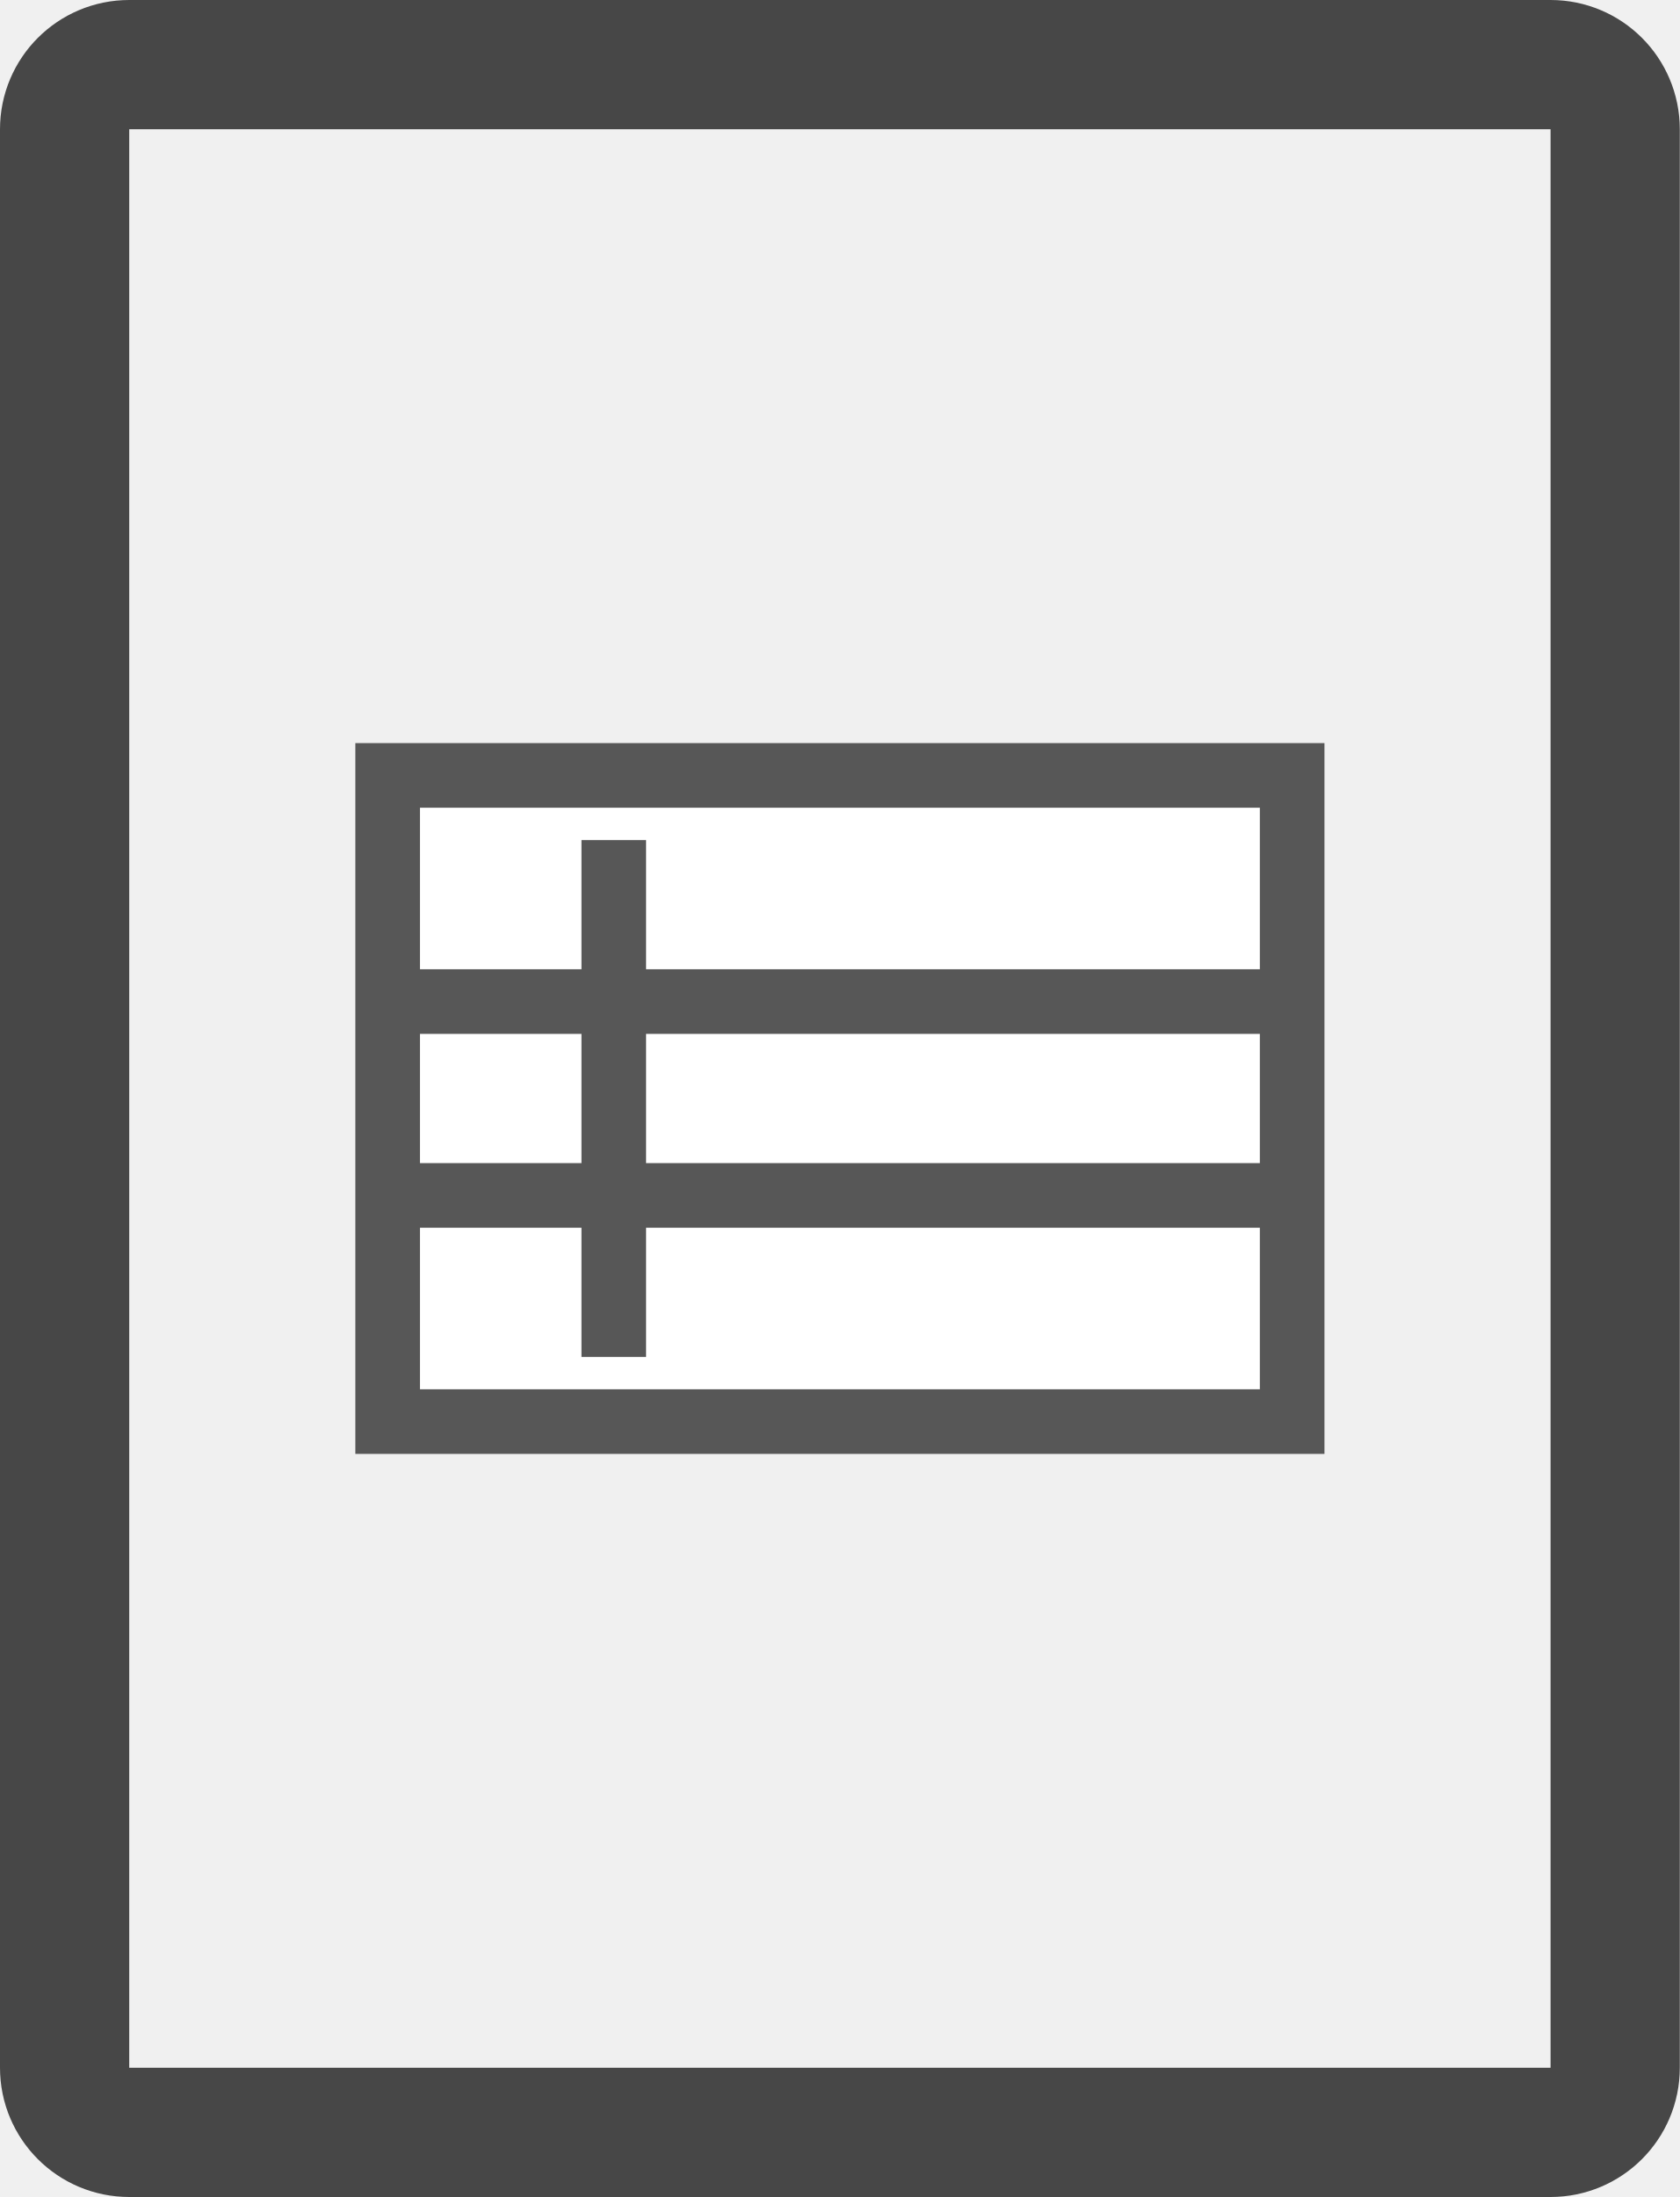
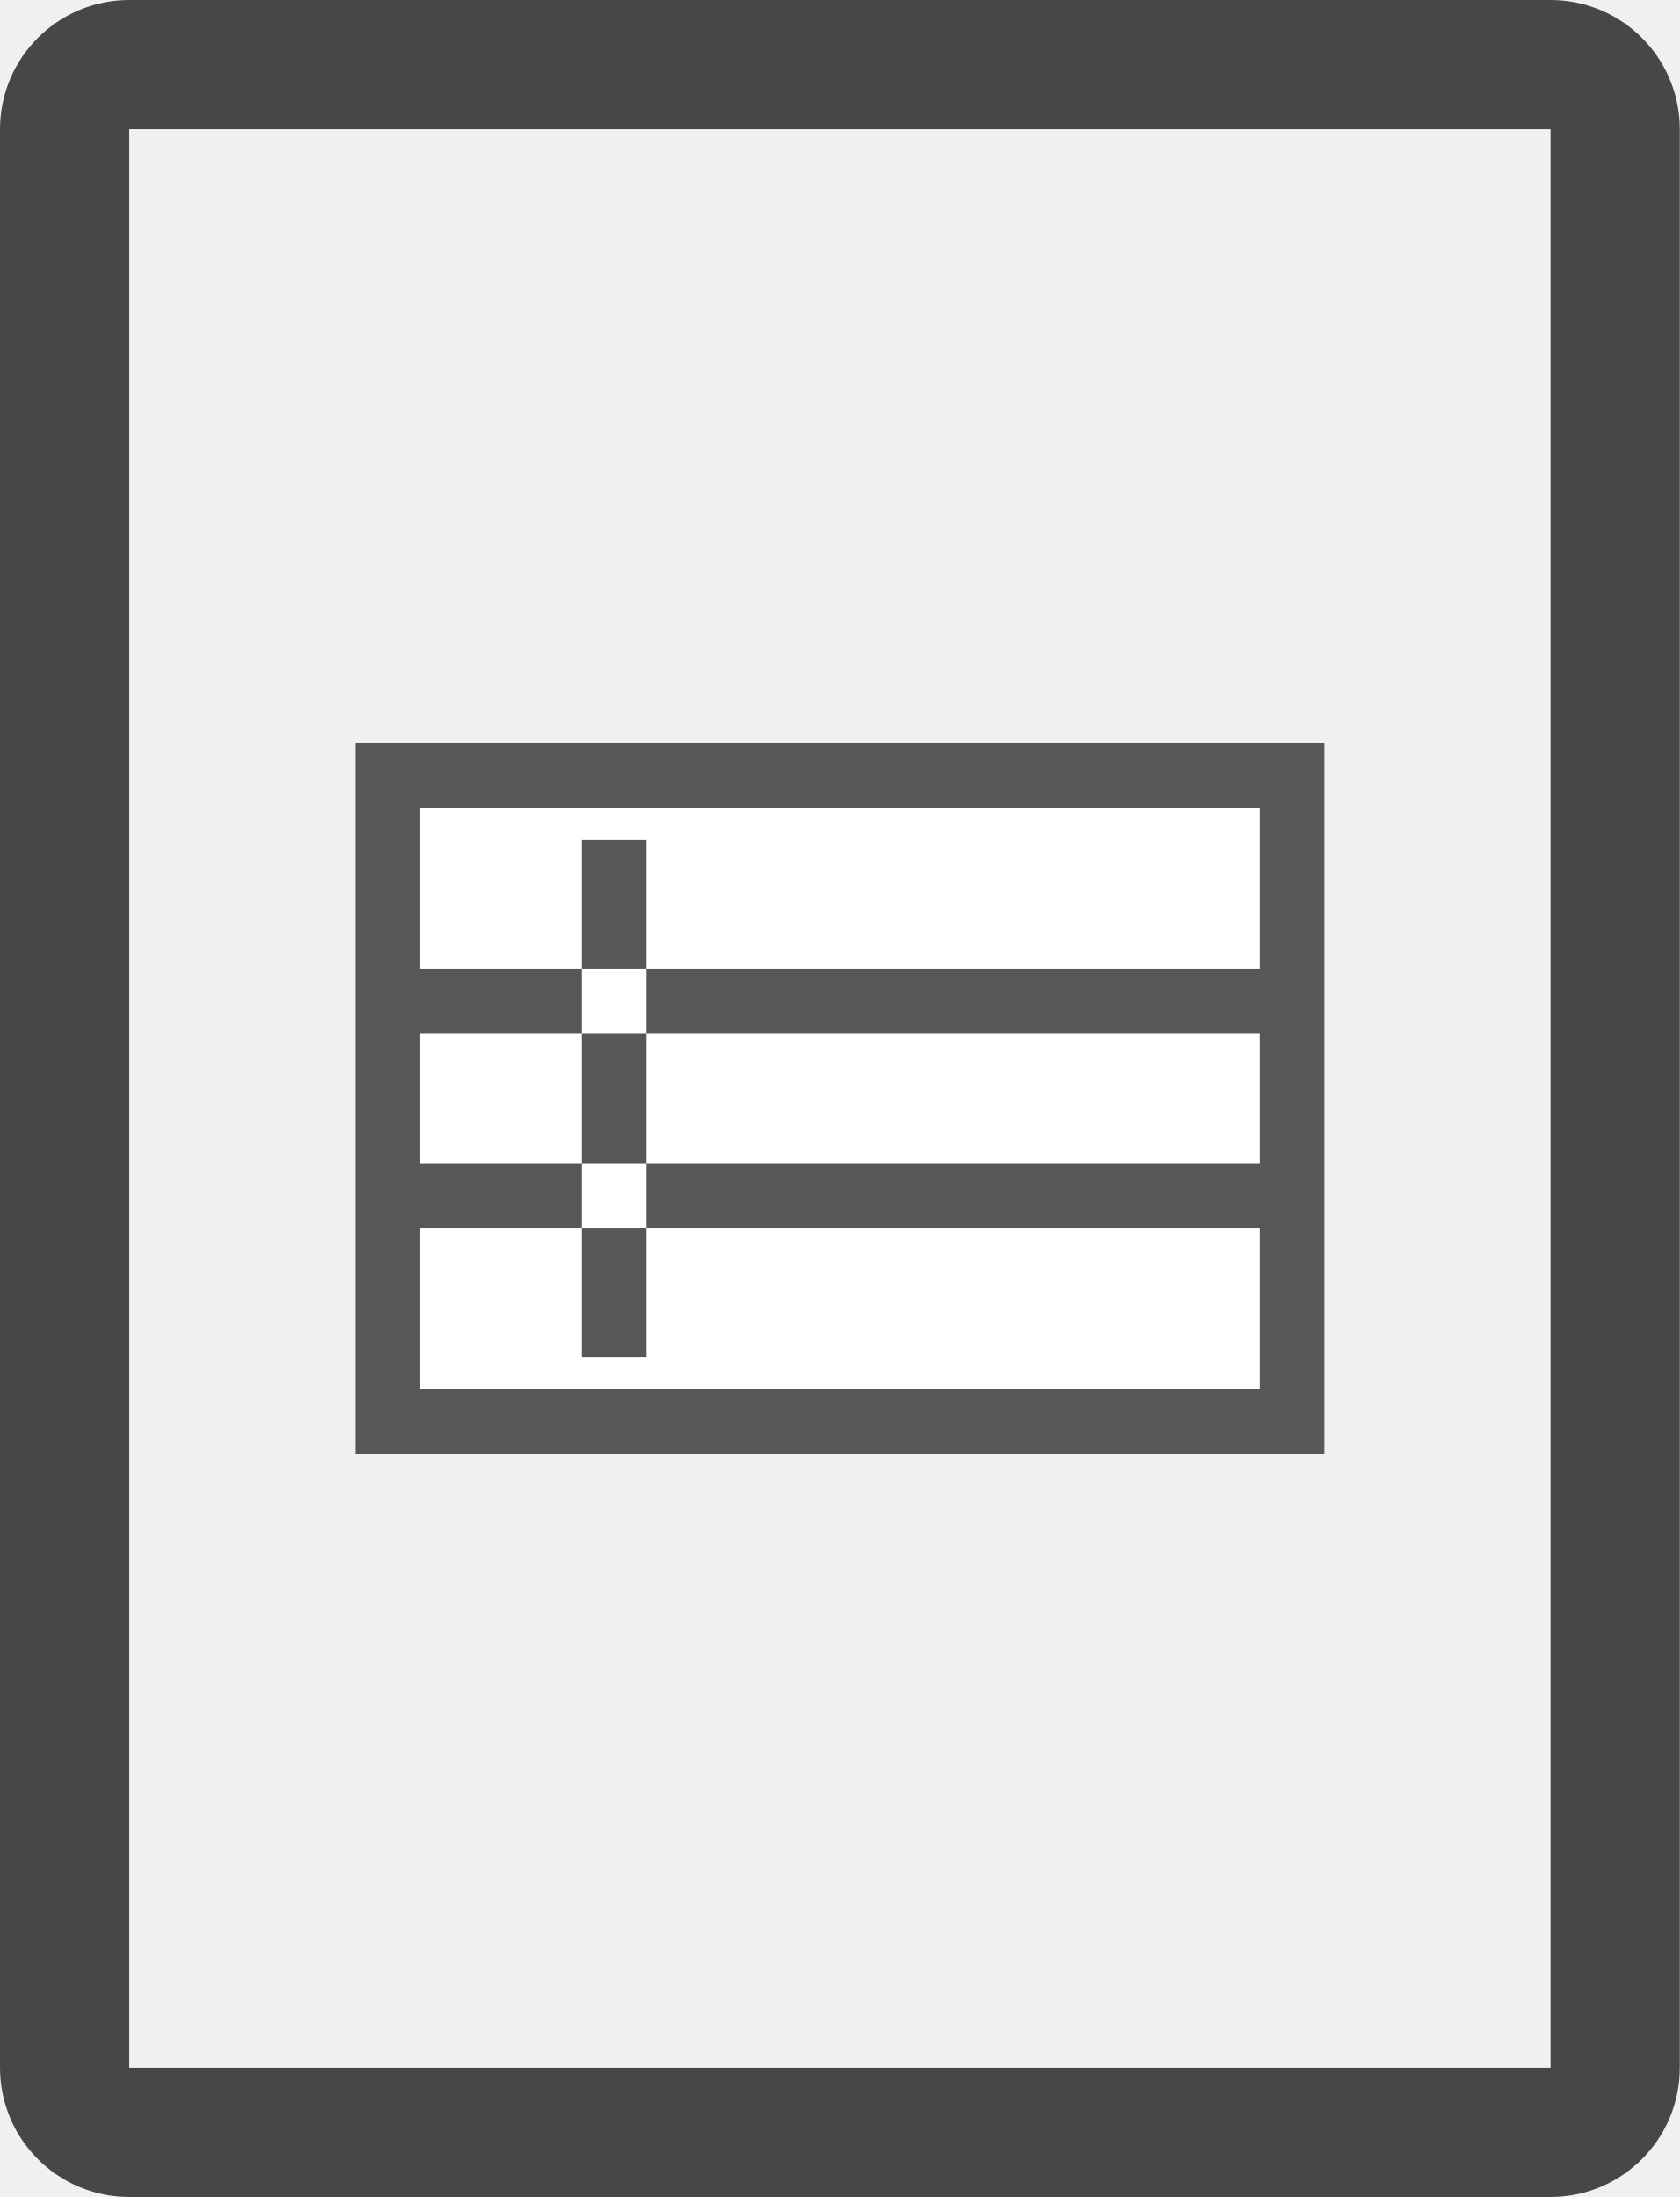
- <svg xmlns="http://www.w3.org/2000/svg" width="26px" height="34px" viewBox="0 0 26 34" version="1.1">
-   <defs />
-   <g id="Page-1" stroke="none" stroke-width="1" fill="none" fill-rule="evenodd">
-     <g id="Sheet-table" transform="translate(1, 0)">
-       <rect id="Rectangle-23" stroke="#474747" stroke-width="2" x="0" y="1" width="24" height="32" rx="1" />
-       <g id="Rectangle-44-+-Group-+-Rectangle-43" transform="translate(5, 12)">
-         <rect id="Rectangle-44" stroke="#575757" fill="#FFFFFF" x="0" y="0" width="14" height="10" />
-         <g id="Group" transform="translate(0, 3)" fill="#575757">
-           <rect id="Rectangle-27" x="0" y="0" width="14" height="1" />
-           <rect id="Rectangle-28" x="0" y="3" width="14" height="1" />
-         </g>
-         <rect id="Rectangle-43" fill="#575757" x="3" y="1" width="1" height="8" />
-       </g>
-     </g>
+ <svg xmlns="http://www.w3.org/2000/svg" width="26" height="34" viewBox="0 0 26 34">
+   <g transform="translate(1)" fill="none" fill-rule="evenodd">
+     <rect stroke="#474747" stroke-width="2" y="1" width="24" height="32" rx="1" />
+     <path stroke="#575757" fill="#fff" d="M5 12h14v10H5z" />
+     <path d="M5 15h14v1H5zm0 3h14v1H5zm3-5h1v8H8z" fill="#575757" />
  </g>
</svg>
